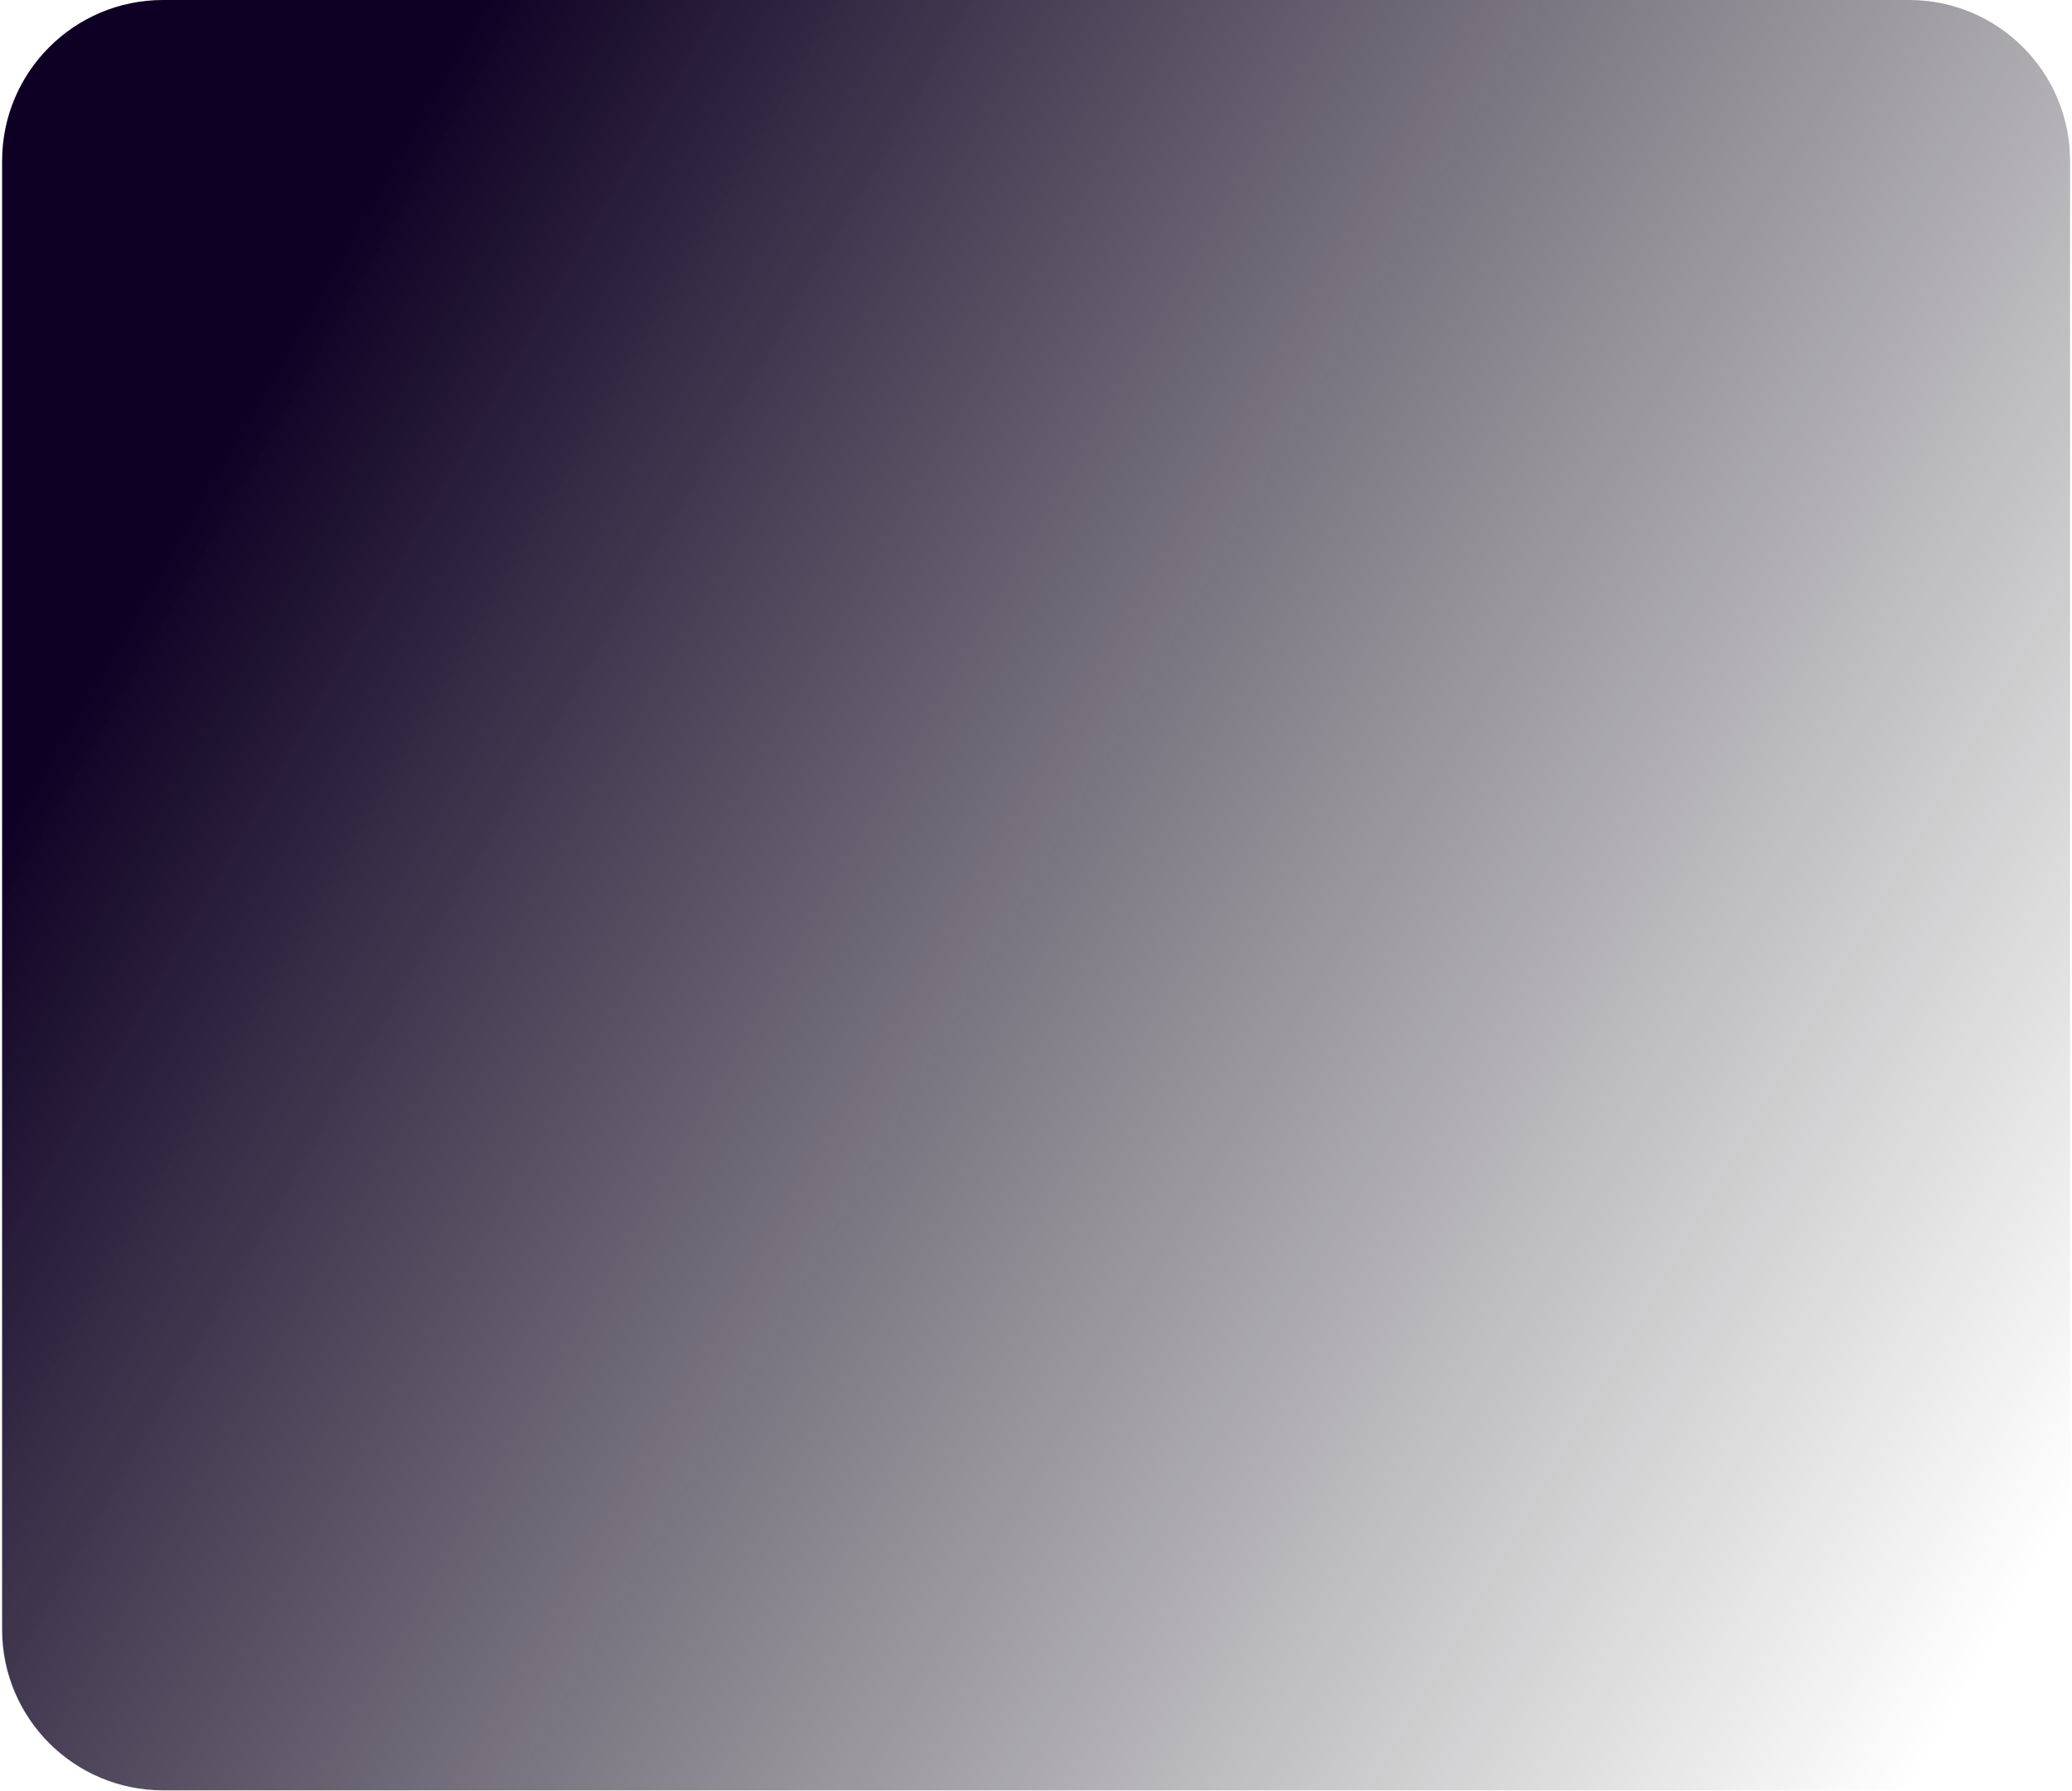
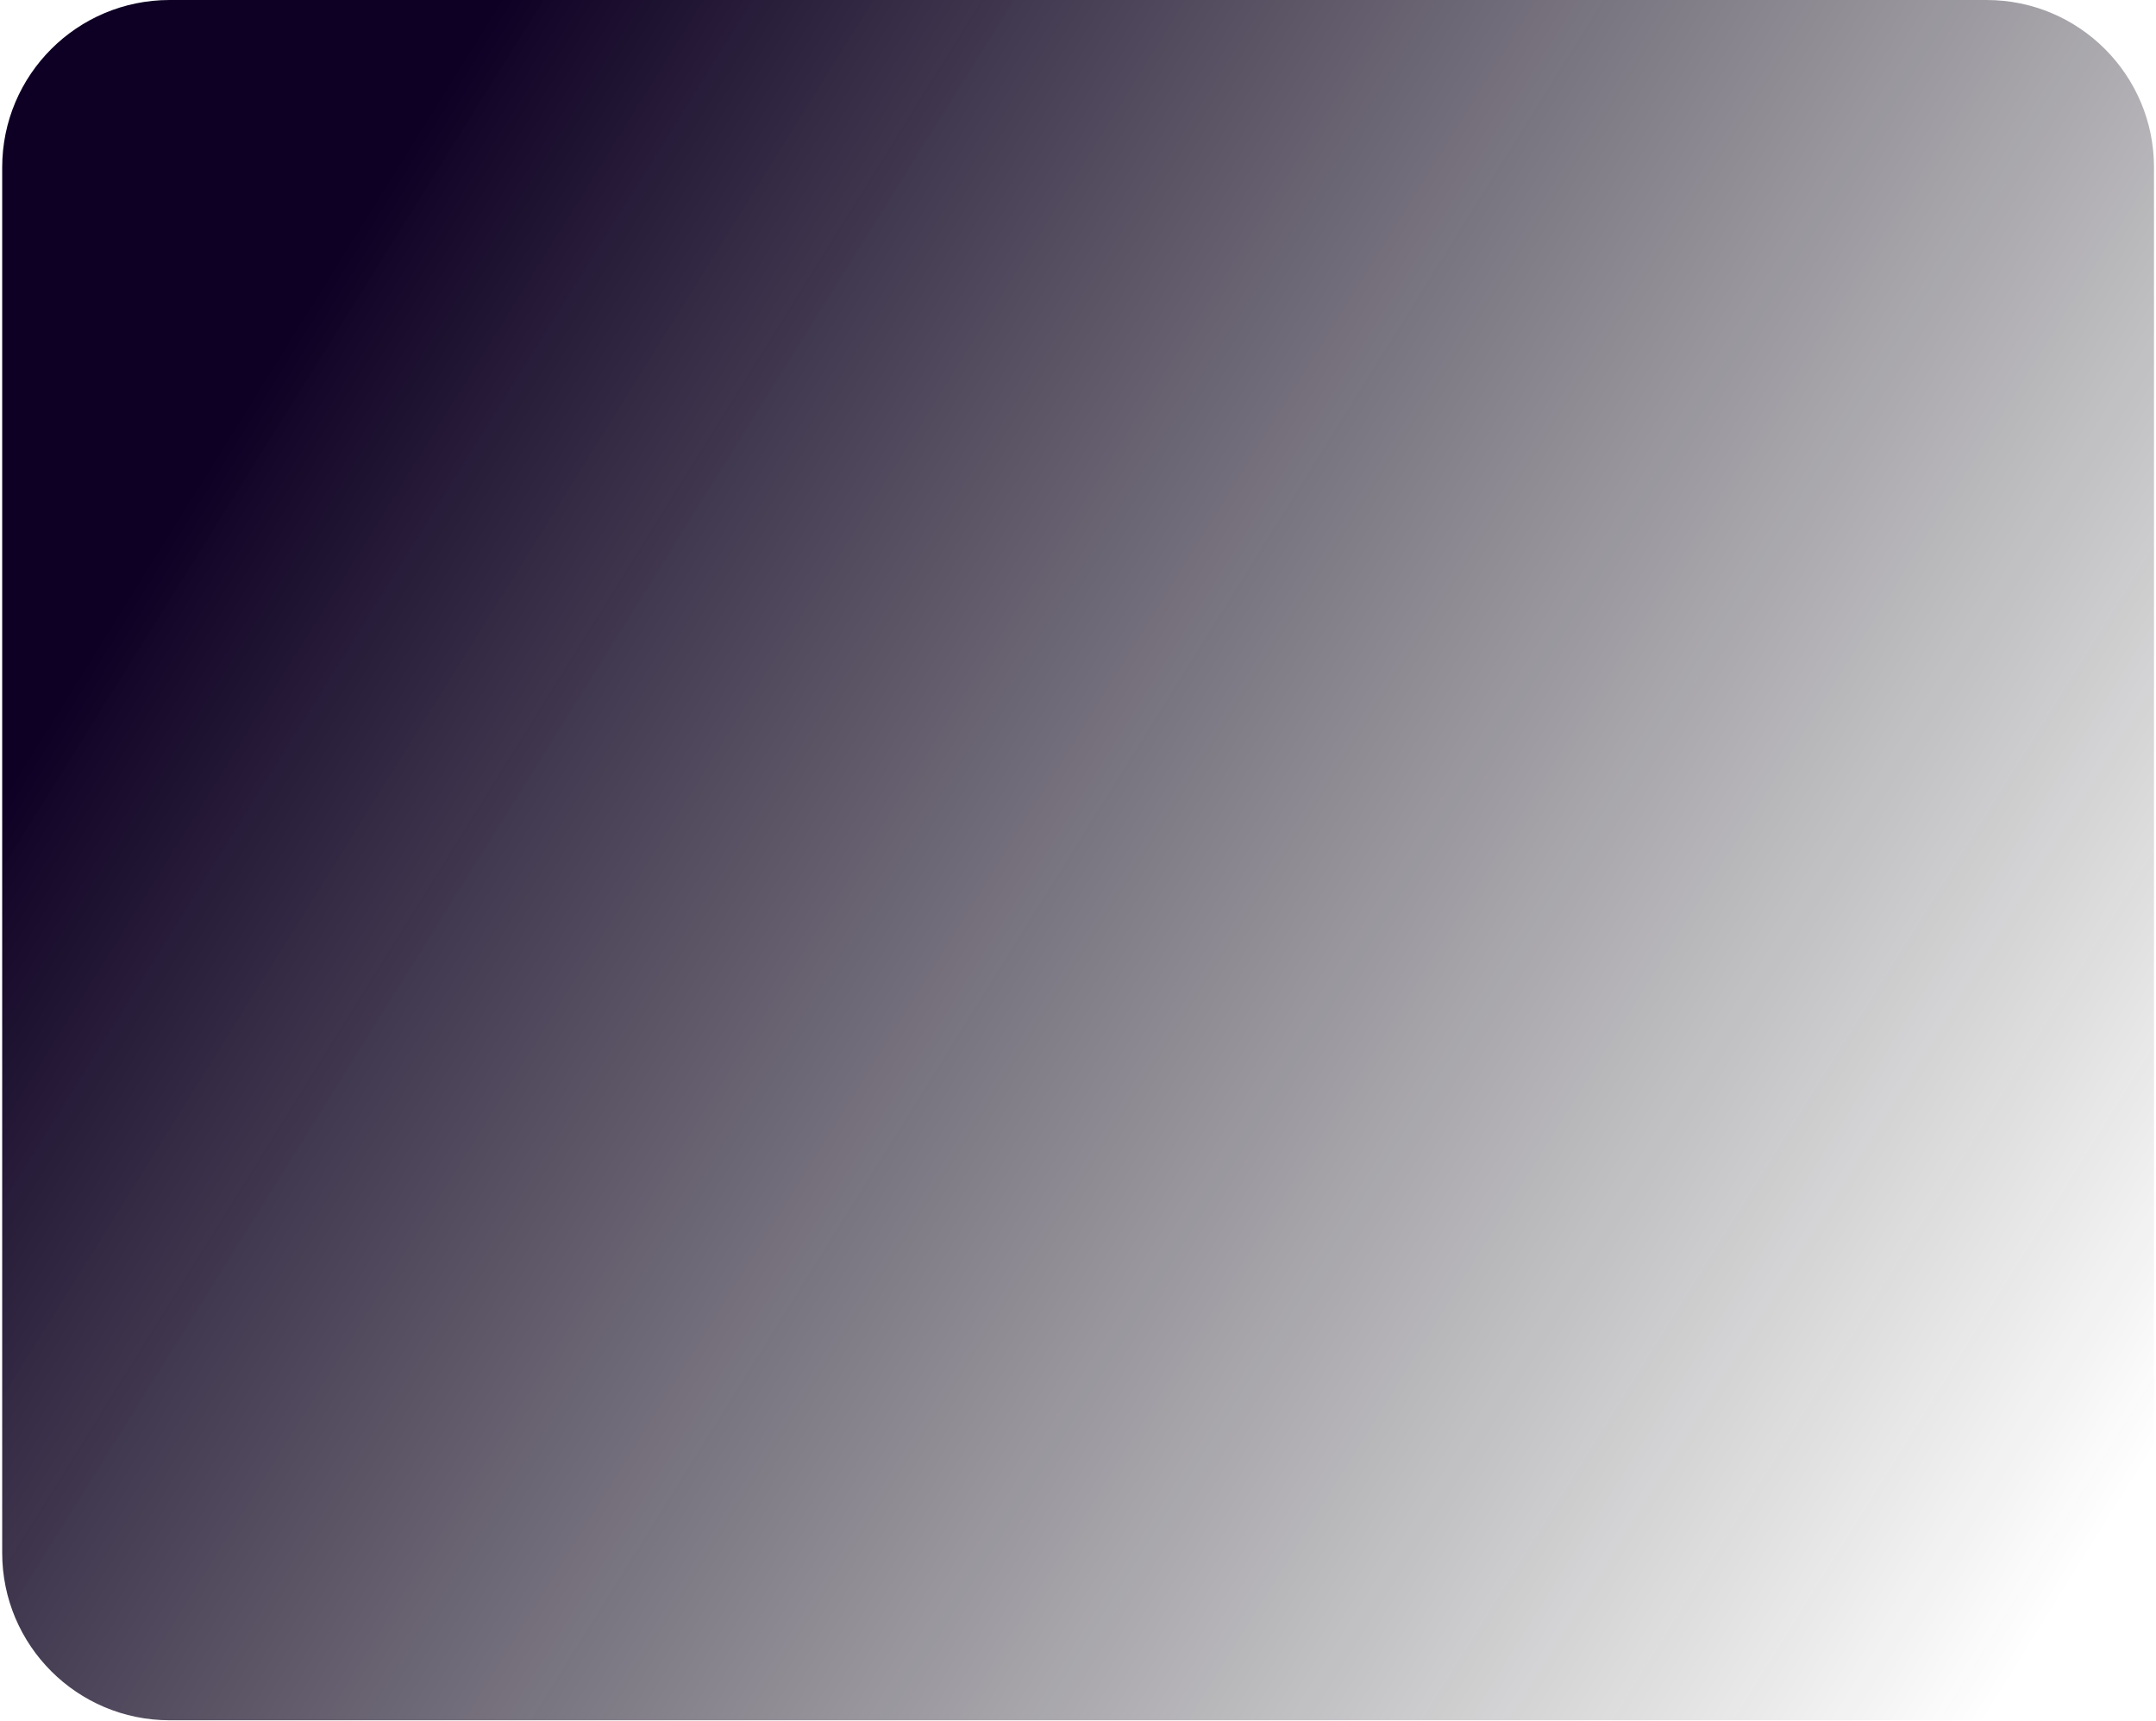
- <svg xmlns="http://www.w3.org/2000/svg" width="515" height="445" viewBox="0 0 515 445" fill="none">
-   <rect x="0.523" width="514" height="445" rx="40" fill="url(#paint0_linear_158_6081)" />
+ <svg xmlns="http://www.w3.org/2000/svg" width="515" height="411" viewBox="0 0 515 411" fill="none">
+   <rect x="0.523" width="514" height="411" rx="40" fill="url(#paint0_linear_158_6081)" />
  <defs>
-     <linearGradient id="paint0_linear_158_6081" x1="495.523" y1="408.5" x2="36.023" y2="144" gradientUnits="userSpaceOnUse">
+     <linearGradient id="paint0_linear_158_6081" x1="495.523" y1="377.289" x2="54.916" y2="102.683" gradientUnits="userSpaceOnUse">
      <stop stop-color="#1C1C1C" stop-opacity="0" />
      <stop offset="1" stop-color="#0E0024" />
    </linearGradient>
  </defs>
</svg>
